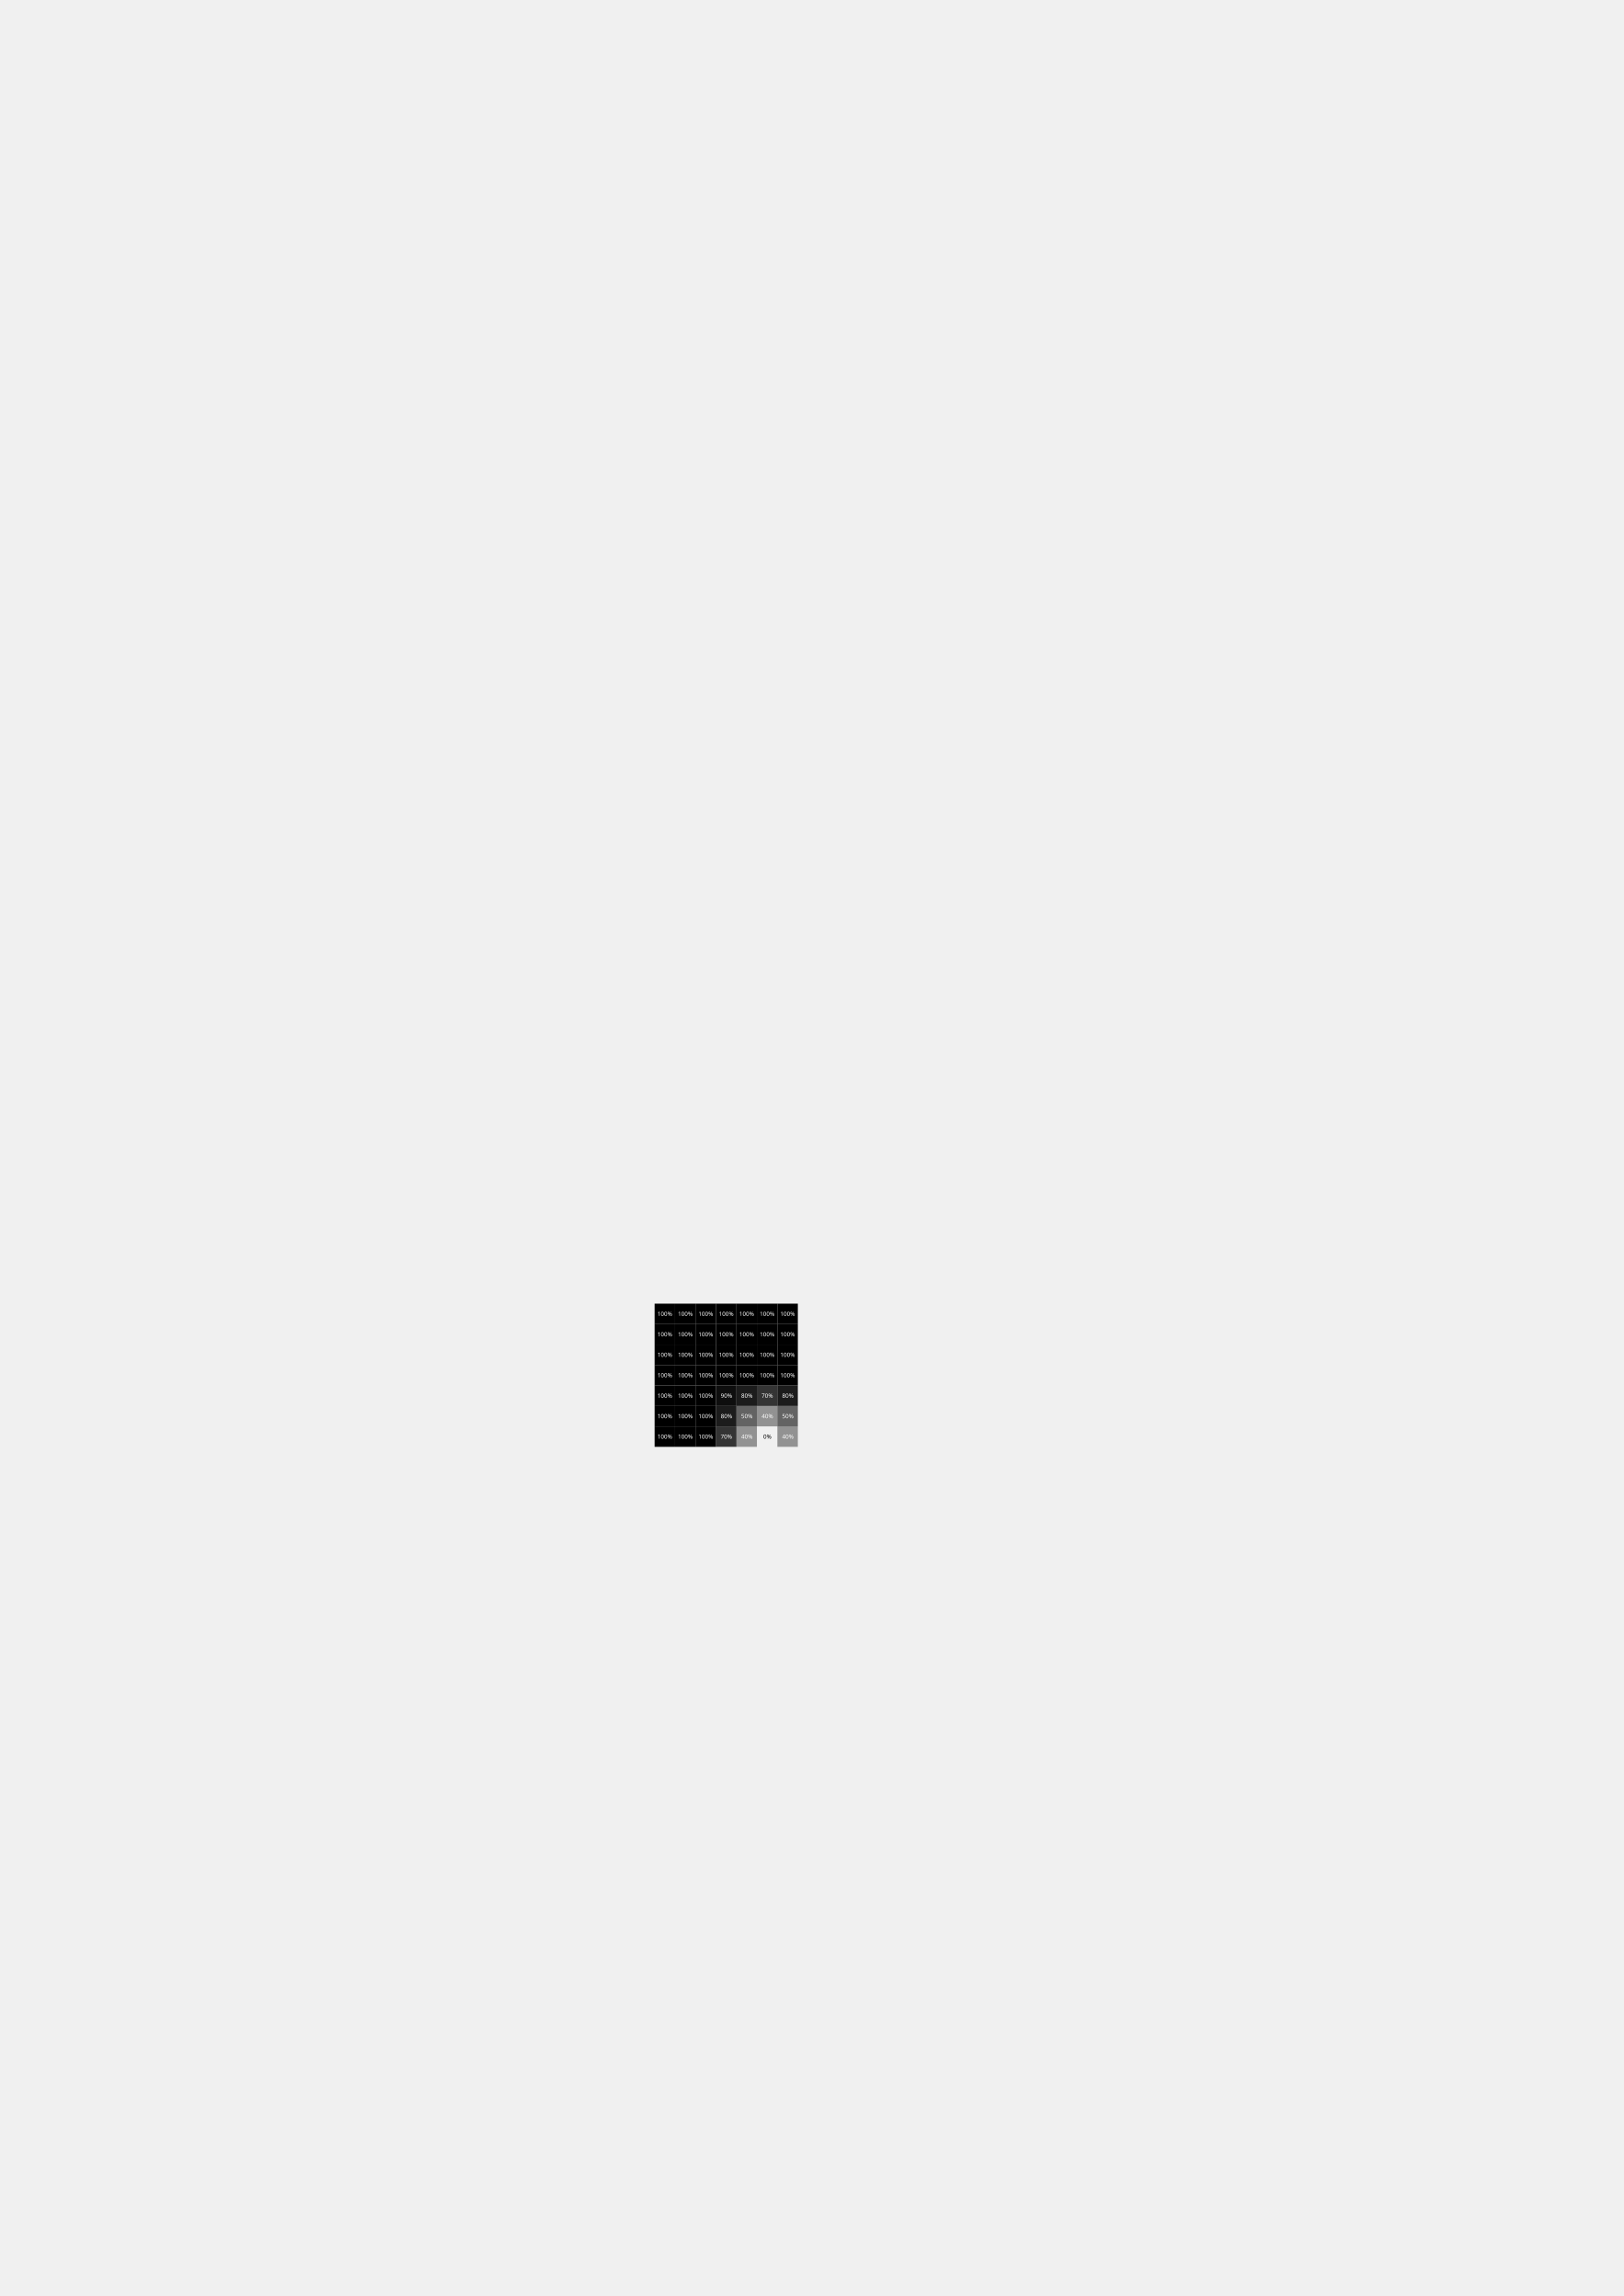
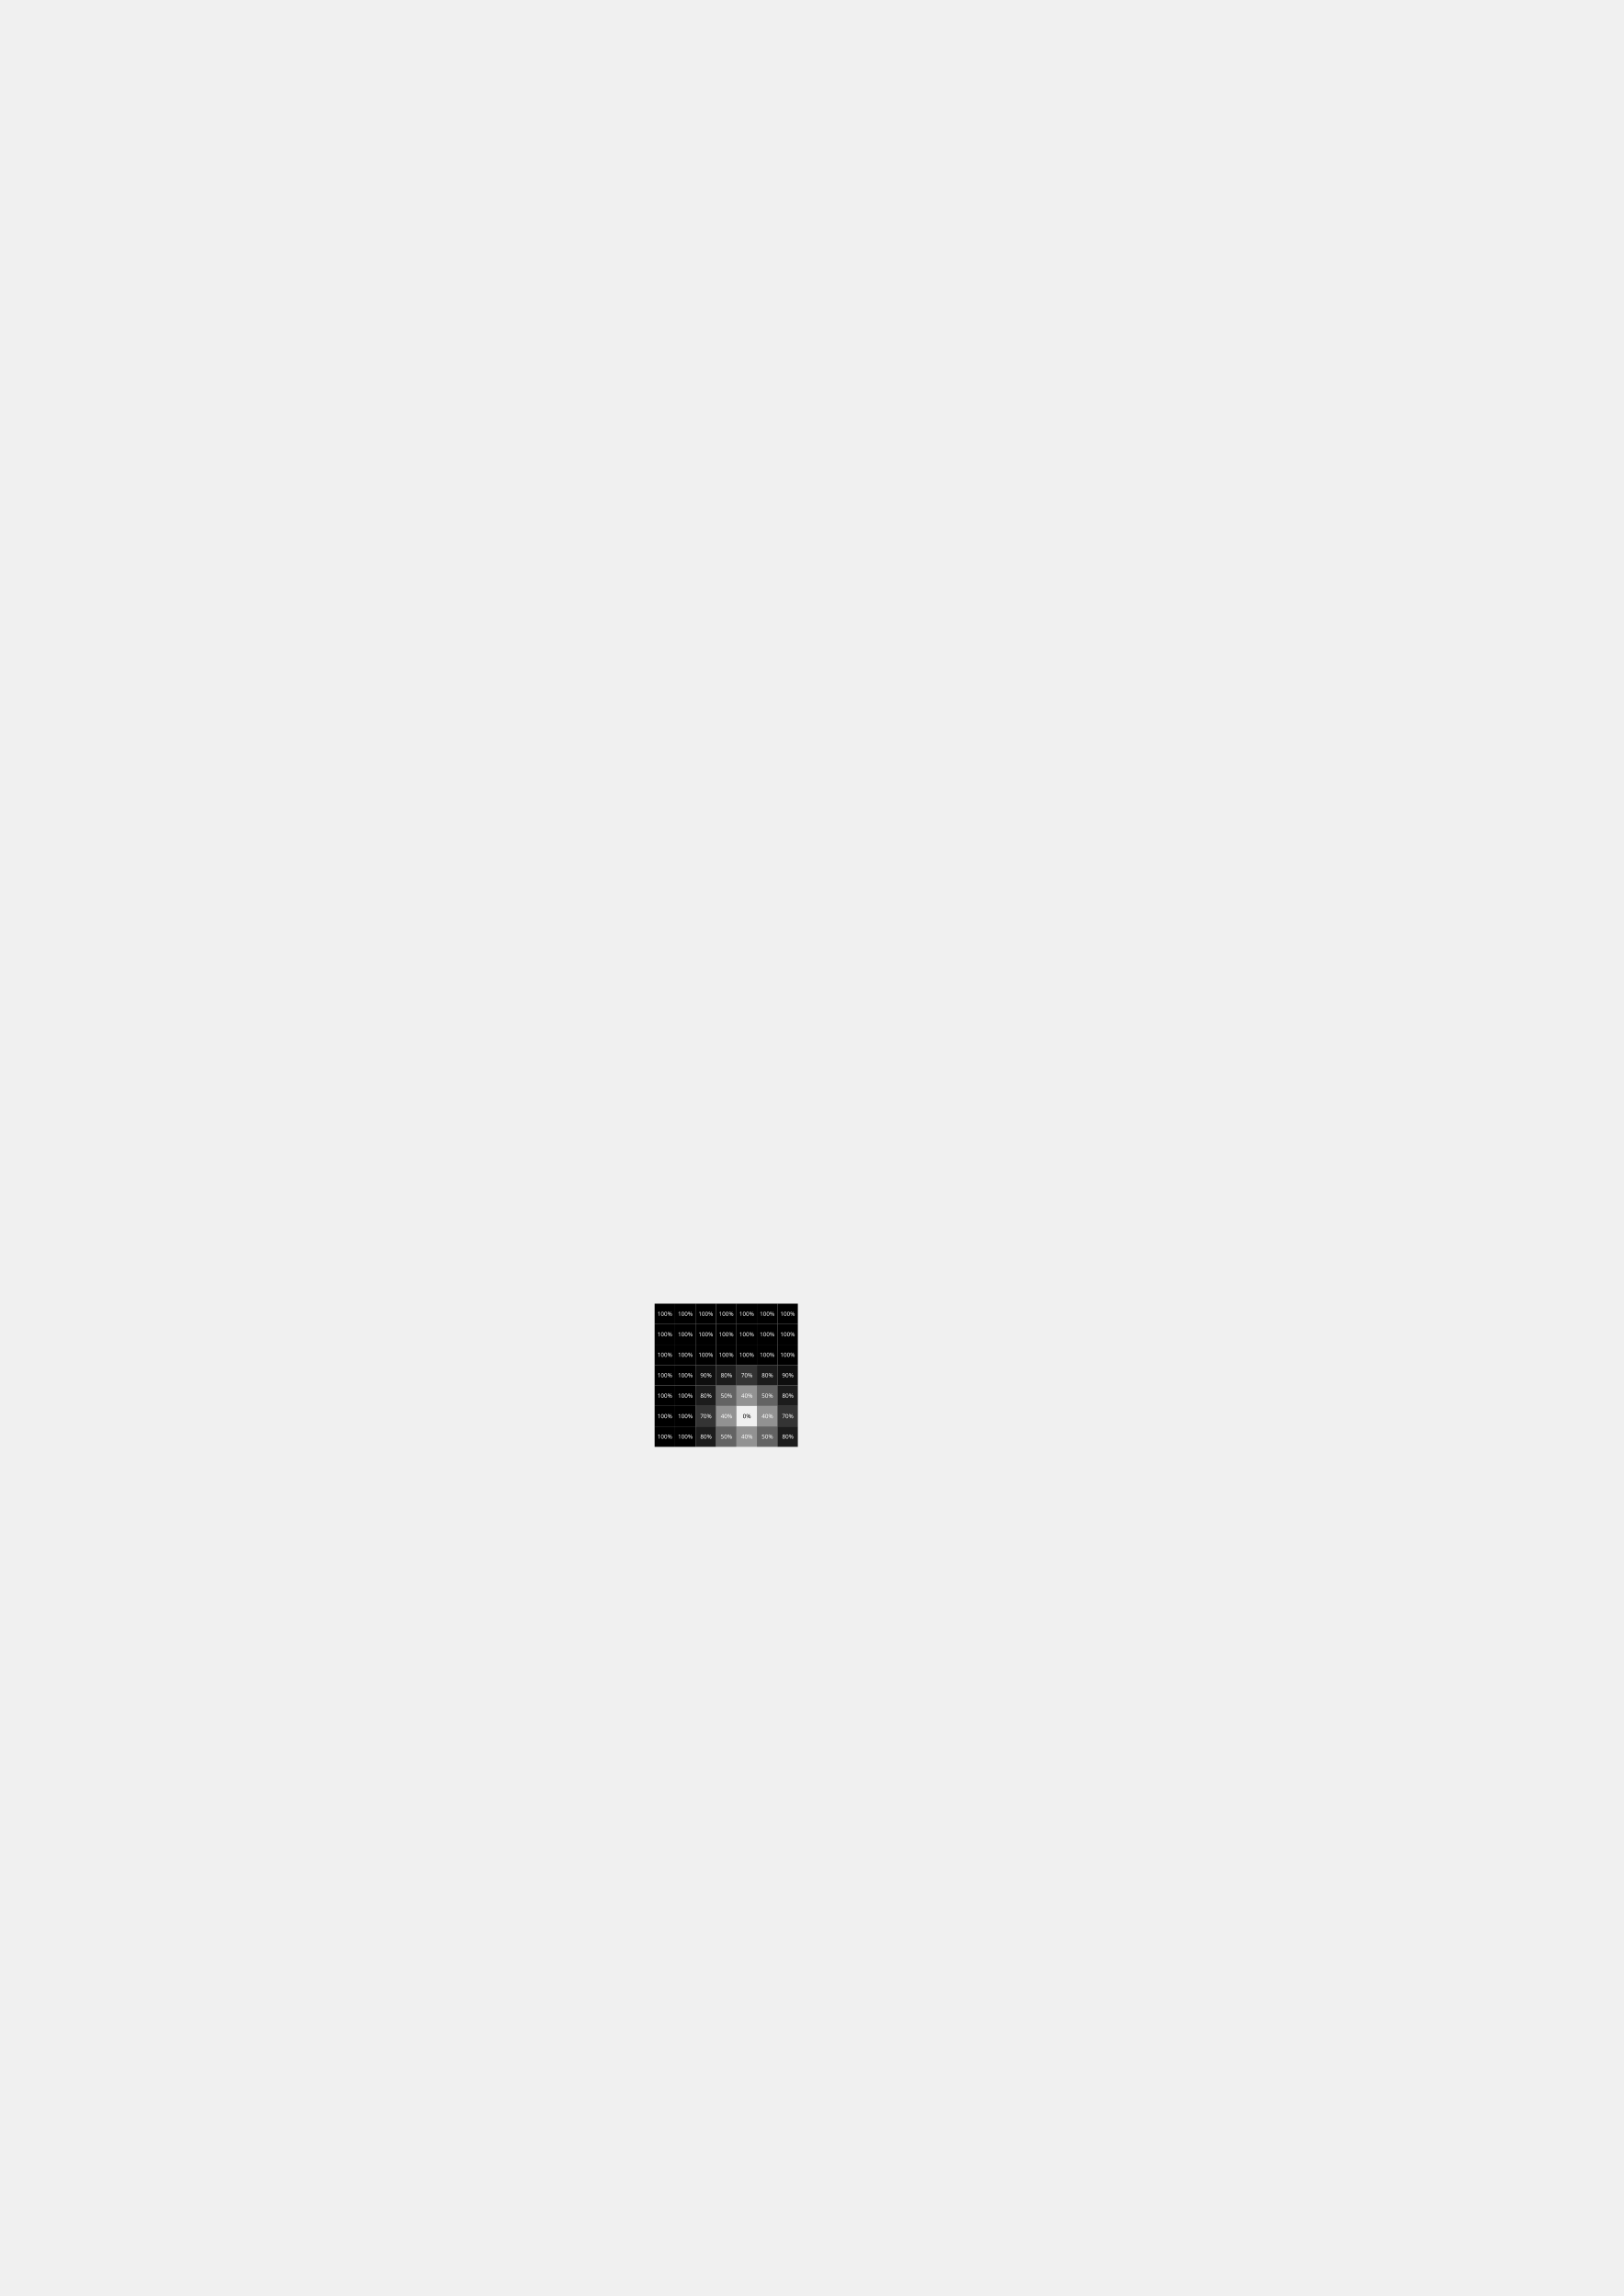
<svg xmlns="http://www.w3.org/2000/svg" width="210mm" height="297mm" id="svg2" version="1.1">
  <defs id="defs4" />
  <g id="layer1">
    <rect style="fill:#000000;fill-opacity:1;fill-rule:nonzero;stroke:none" id="rect2987" width="10" height="10" x="320" y="637.362" />
    <text xml:space="preserve" style="font-size:2.829px;font-style:normal;font-variant:normal;font-weight:normal;font-stretch:normal;line-height:125%;letter-spacing:0px;word-spacing:0px;fill:#ffffff;fill-opacity:1;stroke:none;font-family:Century Gothic;-inkscape-font-specification:Century Gothic" x="321.38" y="643.353" id="text3001">
      <tspan id="tspan3003" x="321.38" y="643.353">100%</tspan>
    </text>
    <rect style="fill:#000000;fill-opacity:1;fill-rule:nonzero;stroke:none" id="rect2987-0" width="10" height="10" x="330" y="637.362" />
    <text xml:space="preserve" style="font-size:2.829px;font-style:normal;font-variant:normal;font-weight:normal;font-stretch:normal;line-height:125%;letter-spacing:0px;word-spacing:0px;fill:#ffffff;fill-opacity:1;stroke:none;font-family:Century Gothic;-inkscape-font-specification:Century Gothic" x="331.38" y="643.353" id="text3001-9">
      <tspan id="tspan3003-4" x="331.38" y="643.353">100%</tspan>
    </text>
    <rect style="fill:#000000;fill-opacity:1;fill-rule:nonzero;stroke:none" id="rect2987-8" width="10" height="10" x="340" y="637.362" />
    <text xml:space="preserve" style="font-size:2.829px;font-style:normal;font-variant:normal;font-weight:normal;font-stretch:normal;line-height:125%;letter-spacing:0px;word-spacing:0px;fill:#ffffff;fill-opacity:1;stroke:none;font-family:Century Gothic;-inkscape-font-specification:Century Gothic" x="341.38" y="643.353" id="text3001-8">
      <tspan id="tspan3003-2" x="341.38" y="643.353">100%</tspan>
    </text>
    <rect style="fill:#000000;fill-opacity:1;fill-rule:nonzero;stroke:none" id="rect2987-4" width="10" height="10" x="350" y="637.362" />
    <text xml:space="preserve" style="font-size:2.829px;font-style:normal;font-variant:normal;font-weight:normal;font-stretch:normal;line-height:125%;letter-spacing:0px;word-spacing:0px;fill:#ffffff;fill-opacity:1;stroke:none;font-family:Century Gothic;-inkscape-font-specification:Century Gothic" x="351.38" y="643.353" id="text3001-5">
      <tspan id="tspan3003-5" x="351.38" y="643.353">100%</tspan>
    </text>
    <rect style="fill:#000000;fill-opacity:1;fill-rule:nonzero;stroke:none" id="rect2987-1" width="10" height="10" x="360" y="637.362" />
    <text xml:space="preserve" style="font-size:2.829px;font-style:normal;font-variant:normal;font-weight:normal;font-stretch:normal;line-height:125%;letter-spacing:0px;word-spacing:0px;fill:#ffffff;fill-opacity:1;stroke:none;font-family:Century Gothic;-inkscape-font-specification:Century Gothic" x="361.38" y="643.353" id="text3001-7">
      <tspan id="tspan3003-1" x="361.38" y="643.353">100%</tspan>
    </text>
    <rect style="fill:#000000;fill-opacity:1;fill-rule:nonzero;stroke:none" id="rect2987-15" width="10" height="10" x="360" y="647.362" />
    <text xml:space="preserve" style="font-size:2.829px;font-style:normal;font-variant:normal;font-weight:normal;font-stretch:normal;line-height:125%;letter-spacing:0px;word-spacing:0px;fill:#ffffff;fill-opacity:1;stroke:none;font-family:Century Gothic;-inkscape-font-specification:Century Gothic" x="361.38" y="653.353" id="text3001-2">
      <tspan id="tspan3003-7" x="361.38" y="653.353">100%</tspan>
    </text>
    <rect style="fill:#000000;fill-opacity:1;fill-rule:nonzero;stroke:none" id="rect2987-6" width="10" height="10" x="350" y="647.362" />
    <text xml:space="preserve" style="font-size:2.829px;font-style:normal;font-variant:normal;font-weight:normal;font-stretch:normal;line-height:125%;letter-spacing:0px;word-spacing:0px;fill:#ffffff;fill-opacity:1;stroke:none;font-family:Century Gothic;-inkscape-font-specification:Century Gothic" x="351.38" y="653.353" id="text3001-1">
      <tspan id="tspan3003-42" x="351.38" y="653.353">100%</tspan>
    </text>
    <rect style="fill:#000000;fill-opacity:1;fill-rule:nonzero;stroke:none" id="rect2987-3" width="10" height="10" x="340" y="647.362" />
    <text xml:space="preserve" style="font-size:2.829px;font-style:normal;font-variant:normal;font-weight:normal;font-stretch:normal;line-height:125%;letter-spacing:0px;word-spacing:0px;fill:#ffffff;fill-opacity:1;stroke:none;font-family:Century Gothic;-inkscape-font-specification:Century Gothic" x="341.38" y="653.353" id="text3001-22">
      <tspan id="tspan3003-16" x="341.38" y="653.353">100%</tspan>
    </text>
    <rect style="fill:#000000;fill-opacity:1;fill-rule:nonzero;stroke:none" id="rect2987-85" width="10" height="10" x="330" y="647.362" />
    <text xml:space="preserve" style="font-size:2.829px;font-style:normal;font-variant:normal;font-weight:normal;font-stretch:normal;line-height:125%;letter-spacing:0px;word-spacing:0px;fill:#ffffff;fill-opacity:1;stroke:none;font-family:Century Gothic;-inkscape-font-specification:Century Gothic" x="331.38" y="653.353" id="text3001-76">
      <tspan id="tspan3003-18" x="331.38" y="653.353">100%</tspan>
    </text>
    <rect style="fill:#000000;fill-opacity:1;fill-rule:nonzero;stroke:none" id="rect2987-9" width="10" height="10" x="320" y="647.362" />
    <text xml:space="preserve" style="font-size:2.829px;font-style:normal;font-variant:normal;font-weight:normal;font-stretch:normal;line-height:125%;letter-spacing:0px;word-spacing:0px;fill:#ffffff;fill-opacity:1;stroke:none;font-family:Century Gothic;-inkscape-font-specification:Century Gothic" x="321.38" y="653.353" id="text3001-27">
      <tspan id="tspan3003-9" x="321.38" y="653.353">100%</tspan>
    </text>
    <rect style="fill:#000000;fill-opacity:1;fill-rule:nonzero;stroke:none" id="rect2987-5" width="10" height="10" x="320" y="657.362" />
    <text xml:space="preserve" style="font-size:2.829px;font-style:normal;font-variant:normal;font-weight:normal;font-stretch:normal;line-height:125%;letter-spacing:0px;word-spacing:0px;fill:#ffffff;fill-opacity:1;stroke:none;font-family:Century Gothic;-inkscape-font-specification:Century Gothic" x="321.38" y="663.353" id="text3001-4">
      <tspan id="tspan3003-3" x="321.38" y="663.353">100%</tspan>
    </text>
    <rect style="fill:#000000;fill-opacity:1;fill-rule:nonzero;stroke:none" id="rect2987-12" width="10" height="10" x="320" y="667.362" />
    <text xml:space="preserve" style="font-size:2.829px;font-style:normal;font-variant:normal;font-weight:normal;font-stretch:normal;line-height:125%;letter-spacing:0px;word-spacing:0px;fill:#ffffff;fill-opacity:1;stroke:none;font-family:Century Gothic;-inkscape-font-specification:Century Gothic" x="321.38" y="673.353" id="text3001-3">
      <tspan id="tspan3003-34" x="321.38" y="673.353">100%</tspan>
    </text>
    <rect style="fill:#000000;fill-opacity:1;fill-rule:nonzero;stroke:none" id="rect2987-11" width="10" height="10" x="330" y="657.362" />
    <text xml:space="preserve" style="font-size:2.829px;font-style:normal;font-variant:normal;font-weight:normal;font-stretch:normal;line-height:125%;letter-spacing:0px;word-spacing:0px;fill:#ffffff;fill-opacity:1;stroke:none;font-family:Century Gothic;-inkscape-font-specification:Century Gothic" x="331.38" y="663.353" id="text3001-38">
      <tspan id="tspan3003-74" x="331.38" y="663.353">100%</tspan>
    </text>
    <rect style="fill:#000000;fill-opacity:1;fill-rule:nonzero;stroke:none" id="rect2987-2" width="10" height="10" x="340" y="657.362" />
    <text xml:space="preserve" style="font-size:2.829px;font-style:normal;font-variant:normal;font-weight:normal;font-stretch:normal;line-height:125%;letter-spacing:0px;word-spacing:0px;fill:#ffffff;fill-opacity:1;stroke:none;font-family:Century Gothic;-inkscape-font-specification:Century Gothic" x="341.38" y="663.353" id="text3001-77">
      <tspan id="tspan3003-93" x="341.38" y="663.353">100%</tspan>
    </text>
    <rect style="fill:#000000;fill-opacity:1;fill-rule:nonzero;stroke:none" id="rect2987-19" width="10" height="10" x="370" y="637.362" />
    <text xml:space="preserve" style="font-size:2.829px;font-style:normal;font-variant:normal;font-weight:normal;font-stretch:normal;line-height:125%;letter-spacing:0px;word-spacing:0px;fill:#ffffff;fill-opacity:1;stroke:none;font-family:Century Gothic;-inkscape-font-specification:Century Gothic" x="371.38" y="643.353" id="text3001-86">
      <tspan id="tspan3003-50" x="371.38" y="643.353">100%</tspan>
    </text>
    <rect style="fill:#000000;fill-opacity:1;fill-rule:nonzero;stroke:none" id="rect2987-28" width="10" height="10" x="380" y="637.362" />
    <text xml:space="preserve" style="font-size:2.829px;font-style:normal;font-variant:normal;font-weight:normal;font-stretch:normal;line-height:125%;letter-spacing:0px;word-spacing:0px;fill:#ffffff;fill-opacity:1;stroke:none;font-family:Century Gothic;-inkscape-font-specification:Century Gothic" x="381.38" y="643.353" id="text3001-6">
      <tspan id="tspan3003-0" x="381.38" y="643.353">100%</tspan>
    </text>
    <rect style="fill:#000000;fill-opacity:1;fill-rule:nonzero;stroke:none" id="rect2987-24" width="10" height="10" x="380" y="647.362" />
    <text xml:space="preserve" style="font-size:2.829px;font-style:normal;font-variant:normal;font-weight:normal;font-stretch:normal;line-height:125%;letter-spacing:0px;word-spacing:0px;fill:#ffffff;fill-opacity:1;stroke:none;font-family:Century Gothic;-inkscape-font-specification:Century Gothic" x="381.38" y="653.353" id="text3001-865">
      <tspan id="tspan3003-09" x="381.38" y="653.353">100%</tspan>
    </text>
    <rect style="fill:#000000;fill-opacity:1;fill-rule:nonzero;stroke:none" id="rect2987-00" width="10" height="10" x="370" y="647.362" />
    <text xml:space="preserve" style="font-size:2.829px;font-style:normal;font-variant:normal;font-weight:normal;font-stretch:normal;line-height:125%;letter-spacing:0px;word-spacing:0px;fill:#ffffff;fill-opacity:1;stroke:none;font-family:Century Gothic;-inkscape-font-specification:Century Gothic" x="371.38" y="653.353" id="text3001-61">
      <tspan id="tspan3003-38" x="371.38" y="653.353">100%</tspan>
    </text>
    <rect style="fill:#000000;fill-opacity:1;fill-rule:nonzero;stroke:none" id="rect2987-93" width="10" height="10" x="370" y="657.362" />
    <text xml:space="preserve" style="font-size:2.829px;font-style:normal;font-variant:normal;font-weight:normal;font-stretch:normal;line-height:125%;letter-spacing:0px;word-spacing:0px;fill:#ffffff;fill-opacity:1;stroke:none;font-family:Century Gothic;-inkscape-font-specification:Century Gothic" x="371.38" y="663.353" id="text3001-44">
      <tspan id="tspan3003-6" x="371.38" y="663.353">100%</tspan>
    </text>
    <rect style="fill:#000000;fill-opacity:1;fill-rule:nonzero;stroke:none" id="rect2987-06" width="10" height="10" x="360" y="657.362" />
    <text xml:space="preserve" style="font-size:2.829px;font-style:normal;font-variant:normal;font-weight:normal;font-stretch:normal;line-height:125%;letter-spacing:0px;word-spacing:0px;fill:#ffffff;fill-opacity:1;stroke:none;font-family:Century Gothic;-inkscape-font-specification:Century Gothic" x="361.38" y="663.353" id="text3001-618">
      <tspan id="tspan3003-49" x="361.38" y="663.353">100%</tspan>
    </text>
    <rect style="fill:#000000;fill-opacity:1;fill-rule:nonzero;stroke:none" id="rect2987-63" width="10" height="10" x="350" y="657.362" />
    <text xml:space="preserve" style="font-size:2.829px;font-style:normal;font-variant:normal;font-weight:normal;font-stretch:normal;line-height:125%;letter-spacing:0px;word-spacing:0px;fill:#ffffff;fill-opacity:1;stroke:none;font-family:Century Gothic;-inkscape-font-specification:Century Gothic" x="351.38" y="663.353" id="text3001-78">
      <tspan id="tspan3003-8" x="351.38" y="663.353">100%</tspan>
    </text>
    <rect style="fill:#000000;fill-opacity:1;fill-rule:nonzero;stroke:none" id="rect2987-29" width="10" height="10" x="380" y="657.362" />
    <text xml:space="preserve" style="font-size:2.829px;font-style:normal;font-variant:normal;font-weight:normal;font-stretch:normal;line-height:125%;letter-spacing:0px;word-spacing:0px;fill:#ffffff;fill-opacity:1;stroke:none;font-family:Century Gothic;-inkscape-font-specification:Century Gothic" x="381.38" y="663.353" id="text3001-13">
      <tspan id="tspan3003-59" x="381.38" y="663.353">100%</tspan>
    </text>
-     <rect style="fill:#000000;fill-opacity:1;fill-rule:nonzero;stroke:none" id="rect2987-84" width="10" height="10" x="380" y="667.362" />
-     <text xml:space="preserve" style="font-size:2.829px;font-style:normal;font-variant:normal;font-weight:normal;font-stretch:normal;line-height:125%;letter-spacing:0px;word-spacing:0px;fill:#ffffff;fill-opacity:1;stroke:none;font-family:Century Gothic;-inkscape-font-specification:Century Gothic" x="381.38" y="673.353" id="text3001-0">
-       <tspan id="tspan3003-76" x="381.38" y="673.353">100%</tspan>
-     </text>
-     <rect style="fill:#000000;fill-opacity:1;fill-rule:nonzero;stroke:none" id="rect2987-36" width="10" height="10" x="370" y="667.362" />
-     <text xml:space="preserve" style="font-size:2.829px;font-style:normal;font-variant:normal;font-weight:normal;font-stretch:normal;line-height:125%;letter-spacing:0px;word-spacing:0px;fill:#ffffff;fill-opacity:1;stroke:none;font-family:Century Gothic;-inkscape-font-specification:Century Gothic" x="371.38" y="673.353" id="text3001-15">
-       <tspan id="tspan3003-420" x="371.38" y="673.353">100%</tspan>
-     </text>
-     <rect style="fill:#000000;fill-opacity:1;fill-rule:nonzero;stroke:none" id="rect2987-97" width="10" height="10" x="360" y="667.362" />
-     <text xml:space="preserve" style="font-size:2.829px;font-style:normal;font-variant:normal;font-weight:normal;font-stretch:normal;line-height:125%;letter-spacing:0px;word-spacing:0px;fill:#ffffff;fill-opacity:1;stroke:none;font-family:Century Gothic;-inkscape-font-specification:Century Gothic" x="361.38" y="673.353" id="text3001-37">
-       <tspan id="tspan3003-26" x="361.38" y="673.353">100%</tspan>
-     </text>
-     <rect style="fill:#000000;fill-opacity:1;fill-rule:nonzero;stroke:none" id="rect2987-01" width="10" height="10" x="350" y="667.362" />
-     <text xml:space="preserve" style="font-size:2.829px;font-style:normal;font-variant:normal;font-weight:normal;font-stretch:normal;line-height:125%;letter-spacing:0px;word-spacing:0px;fill:#ffffff;fill-opacity:1;stroke:none;font-family:Century Gothic;-inkscape-font-specification:Century Gothic" x="351.38" y="673.353" id="text3001-65">
-       <tspan id="tspan3003-75" x="351.38" y="673.353">100%</tspan>
-     </text>
-     <rect style="fill:#000000;fill-opacity:1;fill-rule:nonzero;stroke:none" id="rect2987-41" width="10" height="10" x="340" y="667.362" />
-     <text xml:space="preserve" style="font-size:2.829px;font-style:normal;font-variant:normal;font-weight:normal;font-stretch:normal;line-height:125%;letter-spacing:0px;word-spacing:0px;fill:#ffffff;fill-opacity:1;stroke:none;font-family:Century Gothic;-inkscape-font-specification:Century Gothic" x="341.38" y="673.353" id="text3001-20">
-       <tspan id="tspan3003-01" x="341.38" y="673.353">100%</tspan>
-     </text>
    <rect style="fill:#000000;fill-opacity:1;fill-rule:nonzero;stroke:none" id="rect2987-46" width="10" height="10" x="330" y="667.362" />
    <text xml:space="preserve" style="font-size:2.829px;font-style:normal;font-variant:normal;font-weight:normal;font-stretch:normal;line-height:125%;letter-spacing:0px;word-spacing:0px;fill:#ffffff;fill-opacity:1;stroke:none;font-family:Century Gothic;-inkscape-font-specification:Century Gothic" x="331.38" y="673.353" id="text3001-07">
      <tspan id="tspan3003-17" x="331.38" y="673.353">100%</tspan>
    </text>
    <rect style="fill:#000000;fill-opacity:1;fill-rule:nonzero;stroke:none" id="rect2987-7" width="10" height="10" x="320" y="677.362" />
    <text xml:space="preserve" style="font-size:2.829px;font-style:normal;font-variant:normal;font-weight:normal;font-stretch:normal;line-height:125%;letter-spacing:0px;word-spacing:0px;fill:#ffffff;fill-opacity:1;stroke:none;font-family:Century Gothic;-inkscape-font-specification:Century Gothic" x="321.38" y="683.353" id="text3001-773">
      <tspan id="tspan3003-35" x="321.38" y="683.353">100%</tspan>
    </text>
    <rect style="fill:#000000;fill-opacity:1;fill-rule:nonzero;stroke:none" id="rect2987-99" width="10" height="10" x="320" y="687.362" />
    <text xml:space="preserve" style="font-size:2.829px;font-style:normal;font-variant:normal;font-weight:normal;font-stretch:normal;line-height:125%;letter-spacing:0px;word-spacing:0px;fill:#ffffff;fill-opacity:1;stroke:none;font-family:Century Gothic;-inkscape-font-specification:Century Gothic" x="321.38" y="693.353" id="text3001-81">
      <tspan id="tspan3003-82" x="321.38" y="693.353">100%</tspan>
    </text>
    <rect style="fill:#000000;fill-opacity:1;fill-rule:nonzero;stroke:none" id="rect2987-66" width="10" height="10" x="320" y="697.362" />
    <text xml:space="preserve" style="font-size:2.829px;font-style:normal;font-variant:normal;font-weight:normal;font-stretch:normal;line-height:125%;letter-spacing:0px;word-spacing:0px;fill:#ffffff;fill-opacity:1;stroke:none;font-family:Century Gothic;-inkscape-font-specification:Century Gothic" x="321.38" y="703.353" id="text3001-03">
      <tspan id="tspan3003-80" x="321.38" y="703.353">100%</tspan>
    </text>
    <rect style="fill:#000000;fill-opacity:1;fill-rule:nonzero;stroke:none" id="rect2987-125" width="10" height="10" x="330" y="697.362" />
    <text xml:space="preserve" style="font-size:2.829px;font-style:normal;font-variant:normal;font-weight:normal;font-stretch:normal;line-height:125%;letter-spacing:0px;word-spacing:0px;fill:#ffffff;fill-opacity:1;stroke:none;font-family:Century Gothic;-inkscape-font-specification:Century Gothic" x="331.38" y="703.353" id="text3001-09">
      <tspan id="tspan3003-47" x="331.38" y="703.353">100%</tspan>
    </text>
-     <rect style="fill:#000000;fill-opacity:1;fill-rule:nonzero;stroke:none" id="rect2987-83" width="10" height="10" x="340" y="697.362" />
-     <text xml:space="preserve" style="font-size:2.829px;font-style:normal;font-variant:normal;font-weight:normal;font-stretch:normal;line-height:125%;letter-spacing:0px;word-spacing:0px;fill:#ffffff;fill-opacity:1;stroke:none;font-family:Century Gothic;-inkscape-font-specification:Century Gothic" x="341.38" y="703.353" id="text3001-51">
-       <tspan id="tspan3003-20" x="341.38" y="703.353">100%</tspan>
-     </text>
-     <rect style="fill:#000000;fill-opacity:0.784;fill-rule:nonzero;stroke:none" id="rect2987-16" width="10" height="10" x="350" y="697.362" />
-     <text xml:space="preserve" style="font-size:2.829px;font-style:normal;font-variant:normal;font-weight:normal;font-stretch:normal;line-height:125%;letter-spacing:0px;word-spacing:0px;fill:#ffffff;fill-opacity:1;stroke:none;font-family:Century Gothic;-inkscape-font-specification:Century Gothic" x="352.264" y="703.353" id="text3001-40">
-       <tspan id="tspan3003-61" x="352.264" y="703.353">70%</tspan>
-     </text>
-     <rect style="fill:#000000;fill-opacity:0.392;fill-rule:nonzero;stroke:none" id="rect2987-89" width="10" height="10" x="360" y="697.362" />
-     <text xml:space="preserve" style="font-size:2.829px;font-style:normal;font-variant:normal;font-weight:normal;font-stretch:normal;line-height:125%;letter-spacing:0px;word-spacing:0px;fill:#ffffff;fill-opacity:1;stroke:none;font-family:Century Gothic;-inkscape-font-specification:Century Gothic" x="362.33" y="703.353" id="text3001-84">
-       <tspan id="tspan3003-14" x="362.33" y="703.353">40%</tspan>
-     </text>
-     <rect style="fill:#000000;fill-opacity:0;fill-rule:nonzero;stroke:none" id="rect2987-39" width="10" height="10" x="370" y="697.362" />
-     <text xml:space="preserve" style="font-size:2.829px;font-style:normal;font-variant:normal;font-weight:normal;font-stretch:normal;line-height:125%;letter-spacing:0px;word-spacing:0px;fill:#000000;fill-opacity:1;stroke:none;font-family:Century Gothic;-inkscape-font-specification:Century Gothic" x="373.106" y="703.353" id="text3001-88">
-       <tspan id="tspan3003-08" x="373.106" y="703.353">0%</tspan>
-     </text>
-     <rect style="fill:#000000;fill-opacity:0.392;fill-rule:nonzero;stroke:none" id="rect2987-77" width="10" height="10" x="380" y="697.362" />
-     <text xml:space="preserve" style="font-size:2.829px;font-style:normal;font-variant:normal;font-weight:normal;font-stretch:normal;line-height:125%;letter-spacing:0px;word-spacing:0px;fill:#ffffff;fill-opacity:1;stroke:none;font-family:Century Gothic;-inkscape-font-specification:Century Gothic" x="382.33" y="703.353" id="text3001-83">
-       <tspan id="tspan3003-83" x="382.33" y="703.353">40%</tspan>
-     </text>
-     <rect style="fill:#000000;fill-opacity:0.588;fill-rule:nonzero;stroke:none" id="rect2987-71" width="10" height="10" x="380" y="687.362" />
-     <text xml:space="preserve" style="font-size:2.829px;font-style:normal;font-variant:normal;font-weight:normal;font-stretch:normal;line-height:125%;letter-spacing:0px;word-spacing:0px;fill:#ffffff;fill-opacity:1;stroke:none;font-family:Century Gothic;-inkscape-font-specification:Century Gothic" x="382.309" y="693.353" id="text3001-073">
-       <tspan id="tspan3003-496" x="382.309" y="693.353">50%</tspan>
-     </text>
-     <rect style="fill:#000000;fill-opacity:0.882;fill-rule:nonzero;stroke:none" id="rect2987-34" width="10" height="10" x="380" y="677.362" />
-     <text xml:space="preserve" style="font-size:2.829px;font-style:normal;font-variant:normal;font-weight:normal;font-stretch:normal;line-height:125%;letter-spacing:0px;word-spacing:0px;fill:#ffffff;fill-opacity:1;stroke:none;font-family:Century Gothic;-inkscape-font-specification:Century Gothic" x="382.318" y="683.353" id="text3001-849">
-       <tspan id="tspan3003-92" x="382.318" y="683.353">80%</tspan>
-     </text>
-     <rect style="fill:#000000;fill-opacity:0.784;fill-rule:nonzero;stroke:none" id="rect2987-55" width="10" height="10" x="370" y="677.362" />
-     <text xml:space="preserve" style="font-size:2.829px;font-style:normal;font-variant:normal;font-weight:normal;font-stretch:normal;line-height:125%;letter-spacing:0px;word-spacing:0px;fill:#ffffff;fill-opacity:1;stroke:none;font-family:Century Gothic;-inkscape-font-specification:Century Gothic" x="372.264" y="683.353" id="text3001-33">
-       <tspan id="tspan3003-37" x="372.264" y="683.353">70%</tspan>
-     </text>
-     <rect style="fill:#000000;fill-opacity:0.392;fill-rule:nonzero;stroke:none" id="rect2987-43" width="10" height="10" x="370" y="687.362" />
-     <text xml:space="preserve" style="font-size:2.829px;font-style:normal;font-variant:normal;font-weight:normal;font-stretch:normal;line-height:125%;letter-spacing:0px;word-spacing:0px;fill:#ffffff;fill-opacity:1;stroke:none;font-family:Century Gothic;-inkscape-font-specification:Century Gothic" x="372.33" y="693.353" id="text3001-80">
-       <tspan id="tspan3003-88" x="372.33" y="693.353">40%</tspan>
-     </text>
-     <rect style="fill:#000000;fill-opacity:0.588;fill-rule:nonzero;stroke:none" id="rect2987-068" width="10" height="10" x="360" y="687.362" />
-     <text xml:space="preserve" style="font-size:2.829px;font-style:normal;font-variant:normal;font-weight:normal;font-stretch:normal;line-height:125%;letter-spacing:0px;word-spacing:0px;fill:#ffffff;fill-opacity:1;stroke:none;font-family:Century Gothic;-inkscape-font-specification:Century Gothic" x="362.309" y="693.353" id="text3001-19">
-       <tspan id="tspan3003-89" x="362.309" y="693.353">50%</tspan>
-     </text>
-     <rect style="fill:#000000;fill-opacity:0.882;fill-rule:nonzero;stroke:none" id="rect2987-72" width="10" height="10" x="350" y="687.362" />
-     <text xml:space="preserve" style="font-size:2.829px;font-style:normal;font-variant:normal;font-weight:normal;font-stretch:normal;line-height:125%;letter-spacing:0px;word-spacing:0px;fill:#ffffff;fill-opacity:1;stroke:none;font-family:Century Gothic;-inkscape-font-specification:Century Gothic" x="352.318" y="693.353" id="text3001-28">
-       <tspan id="tspan3003-28" x="352.318" y="693.353">80%</tspan>
-     </text>
-     <rect style="fill:#000000;fill-opacity:1;fill-rule:nonzero;stroke:none" id="rect2987-90" width="10" height="10" x="340" y="687.362" />
-     <text xml:space="preserve" style="font-size:2.829px;font-style:normal;font-variant:normal;font-weight:normal;font-stretch:normal;line-height:125%;letter-spacing:0px;word-spacing:0px;fill:#ffffff;fill-opacity:1;stroke:none;font-family:Century Gothic;-inkscape-font-specification:Century Gothic" x="341.38" y="693.353" id="text3001-781">
-       <tspan id="tspan3003-58" x="341.38" y="693.353">100%</tspan>
+     <rect style="fill:#000000;fill-opacity:0.784;fill-rule:nonzero;stroke:none" id="rect2987-16" width="10" height="10" x="340" y="687.362" />
+     <text xml:space="preserve" style="font-size:2.829px;font-style:normal;font-variant:normal;font-weight:normal;font-stretch:normal;line-height:125%;letter-spacing:0px;word-spacing:0px;fill:#ffffff;fill-opacity:1;stroke:none;font-family:Century Gothic;-inkscape-font-specification:Century Gothic" x="342.264" y="693.353" id="text3001-40">
+       <tspan id="tspan3003-61" x="342.264" y="693.353">70%</tspan>
+     </text>
+     <rect style="fill:#000000;fill-opacity:0.392;fill-rule:nonzero;stroke:none" id="rect2987-89" width="10" height="10" x="350" y="687.362" />
+     <text xml:space="preserve" style="font-size:2.829px;font-style:normal;font-variant:normal;font-weight:normal;font-stretch:normal;line-height:125%;letter-spacing:0px;word-spacing:0px;fill:#ffffff;fill-opacity:1;stroke:none;font-family:Century Gothic;-inkscape-font-specification:Century Gothic" x="352.33" y="693.353" id="text3001-84">
+       <tspan id="tspan3003-14" x="352.33" y="693.353">40%</tspan>
+     </text>
+     <rect style="fill:#000000;fill-opacity:0;fill-rule:nonzero;stroke:none" id="rect2987-39" width="10" height="10" x="360" y="687.362" />
+     <text xml:space="preserve" style="font-size:2.829px;font-style:normal;font-variant:normal;font-weight:normal;font-stretch:normal;line-height:125%;letter-spacing:0px;word-spacing:0px;fill:#000000;fill-opacity:1;stroke:none;font-family:Century Gothic;-inkscape-font-specification:Century Gothic" x="363.106" y="693.353" id="text3001-88">
+       <tspan id="tspan3003-08" x="363.106" y="693.353">0%</tspan>
+     </text>
+     <rect style="fill:#000000;fill-opacity:0.392;fill-rule:nonzero;stroke:none" id="rect2987-77" width="10" height="10" x="370" y="687.362" />
+     <text xml:space="preserve" style="font-size:2.829px;font-style:normal;font-variant:normal;font-weight:normal;font-stretch:normal;line-height:125%;letter-spacing:0px;word-spacing:0px;fill:#ffffff;fill-opacity:1;stroke:none;font-family:Century Gothic;-inkscape-font-specification:Century Gothic" x="372.33" y="693.353" id="text3001-83">
+       <tspan id="tspan3003-83" x="372.33" y="693.353">40%</tspan>
+     </text>
+     <rect style="fill:#000000;fill-opacity:0.588;fill-rule:nonzero;stroke:none" id="rect2987-71" width="10" height="10" x="370" y="677.362" />
+     <text xml:space="preserve" style="font-size:2.829px;font-style:normal;font-variant:normal;font-weight:normal;font-stretch:normal;line-height:125%;letter-spacing:0px;word-spacing:0px;fill:#ffffff;fill-opacity:1;stroke:none;font-family:Century Gothic;-inkscape-font-specification:Century Gothic" x="372.309" y="683.353" id="text3001-073">
+       <tspan id="tspan3003-496" x="372.309" y="683.353">50%</tspan>
+     </text>
+     <rect style="fill:#000000;fill-opacity:0.882;fill-rule:nonzero;stroke:none" id="rect2987-34" width="10" height="10" x="370" y="667.362" />
+     <text xml:space="preserve" style="font-size:2.829px;font-style:normal;font-variant:normal;font-weight:normal;font-stretch:normal;line-height:125%;letter-spacing:0px;word-spacing:0px;fill:#ffffff;fill-opacity:1;stroke:none;font-family:Century Gothic;-inkscape-font-specification:Century Gothic" x="372.318" y="673.353" id="text3001-849">
+       <tspan id="tspan3003-92" x="372.318" y="673.353">80%</tspan>
+     </text>
+     <rect style="fill:#000000;fill-opacity:0.784;fill-rule:nonzero;stroke:none" id="rect2987-55" width="10" height="10" x="360" y="667.362" />
+     <text xml:space="preserve" style="font-size:2.829px;font-style:normal;font-variant:normal;font-weight:normal;font-stretch:normal;line-height:125%;letter-spacing:0px;word-spacing:0px;fill:#ffffff;fill-opacity:1;stroke:none;font-family:Century Gothic;-inkscape-font-specification:Century Gothic" x="362.264" y="673.353" id="text3001-33">
+       <tspan id="tspan3003-37" x="362.264" y="673.353">70%</tspan>
+     </text>
+     <rect style="fill:#000000;fill-opacity:0.392;fill-rule:nonzero;stroke:none" id="rect2987-43" width="10" height="10" x="360" y="677.362" />
+     <text xml:space="preserve" style="font-size:2.829px;font-style:normal;font-variant:normal;font-weight:normal;font-stretch:normal;line-height:125%;letter-spacing:0px;word-spacing:0px;fill:#ffffff;fill-opacity:1;stroke:none;font-family:Century Gothic;-inkscape-font-specification:Century Gothic" x="362.33" y="683.353" id="text3001-80">
+       <tspan id="tspan3003-88" x="362.33" y="683.353">40%</tspan>
+     </text>
+     <rect style="fill:#000000;fill-opacity:0.588;fill-rule:nonzero;stroke:none" id="rect2987-068" width="10" height="10" x="350" y="677.362" />
+     <text xml:space="preserve" style="font-size:2.829px;font-style:normal;font-variant:normal;font-weight:normal;font-stretch:normal;line-height:125%;letter-spacing:0px;word-spacing:0px;fill:#ffffff;fill-opacity:1;stroke:none;font-family:Century Gothic;-inkscape-font-specification:Century Gothic" x="352.309" y="683.353" id="text3001-19">
+       <tspan id="tspan3003-89" x="352.309" y="683.353">50%</tspan>
+     </text>
+     <rect style="fill:#000000;fill-opacity:0.882;fill-rule:nonzero;stroke:none" id="rect2987-72" width="10" height="10" x="340" y="677.362" />
+     <text xml:space="preserve" style="font-size:2.829px;font-style:normal;font-variant:normal;font-weight:normal;font-stretch:normal;line-height:125%;letter-spacing:0px;word-spacing:0px;fill:#ffffff;fill-opacity:1;stroke:none;font-family:Century Gothic;-inkscape-font-specification:Century Gothic" x="342.318" y="683.353" id="text3001-28">
+       <tspan id="tspan3003-28" x="342.318" y="683.353">80%</tspan>
    </text>
    <rect style="fill:#000000;fill-opacity:1;fill-rule:nonzero;stroke:none" id="rect2987-61" width="10" height="10" x="330" y="687.362" />
    <text xml:space="preserve" style="font-size:2.829px;font-style:normal;font-variant:normal;font-weight:normal;font-stretch:normal;line-height:125%;letter-spacing:0px;word-spacing:0px;fill:#ffffff;fill-opacity:1;stroke:none;font-family:Century Gothic;-inkscape-font-specification:Century Gothic" x="331.38" y="693.353" id="text3001-24">
      <tspan id="tspan3003-25" x="331.38" y="693.353">100%</tspan>
    </text>
    <rect style="fill:#000000;fill-opacity:1;fill-rule:nonzero;stroke:none" id="rect2987-86" width="10" height="10" x="330" y="677.362" />
    <text xml:space="preserve" style="font-size:2.829px;font-style:normal;font-variant:normal;font-weight:normal;font-stretch:normal;line-height:125%;letter-spacing:0px;word-spacing:0px;fill:#ffffff;fill-opacity:1;stroke:none;font-family:Century Gothic;-inkscape-font-specification:Century Gothic" x="331.38" y="683.353" id="text3001-26">
      <tspan id="tspan3003-53" x="331.38" y="683.353">100%</tspan>
    </text>
-     <rect style="fill:#000000;fill-opacity:1;fill-rule:nonzero;stroke:none" id="rect2987-92" width="10" height="10" x="340" y="677.362" />
-     <text xml:space="preserve" style="font-size:2.829px;font-style:normal;font-variant:normal;font-weight:normal;font-stretch:normal;line-height:125%;letter-spacing:0px;word-spacing:0px;fill:#ffffff;fill-opacity:1;stroke:none;font-family:Century Gothic;-inkscape-font-specification:Century Gothic" x="341.38" y="683.353" id="text3001-46">
-       <tspan id="tspan3003-182" x="341.38" y="683.353">100%</tspan>
-     </text>
-     <rect style="fill:#000000;fill-opacity:0.882;fill-rule:nonzero;stroke:none" id="rect2987-20" width="10" height="10" x="360" y="677.362" />
-     <text xml:space="preserve" style="font-size:2.829px;font-style:normal;font-variant:normal;font-weight:normal;font-stretch:normal;line-height:125%;letter-spacing:0px;word-spacing:0px;fill:#ffffff;fill-opacity:1;stroke:none;font-family:Century Gothic;-inkscape-font-specification:Century Gothic" x="362.318" y="683.353" id="text3001-039">
-       <tspan id="tspan3003-181" x="362.318" y="683.353">80%</tspan>
-     </text>
-     <rect style="fill:#000000;fill-opacity:0.941;fill-rule:nonzero;stroke:none" id="rect2987-95" width="10" height="10" x="350" y="677.362" />
-     <text xml:space="preserve" style="font-size:2.829px;font-style:normal;font-variant:normal;font-weight:normal;font-stretch:normal;line-height:125%;letter-spacing:0px;word-spacing:0px;fill:#ffffff;fill-opacity:1;stroke:none;font-family:Century Gothic;-inkscape-font-specification:Century Gothic" x="352.297" y="683.353" id="text3001-32">
-       <tspan id="tspan3003-52" x="352.297" y="683.353">90%</tspan>
+     <rect style="fill:#000000;fill-opacity:0.882;fill-rule:nonzero;stroke:none" id="rect2987-20" width="10" height="10" x="350" y="667.362" />
+     <text xml:space="preserve" style="font-size:2.829px;font-style:normal;font-variant:normal;font-weight:normal;font-stretch:normal;line-height:125%;letter-spacing:0px;word-spacing:0px;fill:#ffffff;fill-opacity:1;stroke:none;font-family:Century Gothic;-inkscape-font-specification:Century Gothic" x="352.318" y="673.353" id="text3001-039">
+       <tspan id="tspan3003-181" x="352.318" y="673.353">80%</tspan>
+     </text>
+     <rect style="fill:#000000;fill-opacity:0.941;fill-rule:nonzero;stroke:none" id="rect2987-95" width="10" height="10" x="340" y="667.362" />
+     <text xml:space="preserve" style="font-size:2.829px;font-style:normal;font-variant:normal;font-weight:normal;font-stretch:normal;line-height:125%;letter-spacing:0px;word-spacing:0px;fill:#ffffff;fill-opacity:1;stroke:none;font-family:Century Gothic;-inkscape-font-specification:Century Gothic" x="342.297" y="673.353" id="text3001-32">
+       <tspan id="tspan3003-52" x="342.297" y="673.353">90%</tspan>
+     </text>
+     <rect style="fill:#000000;fill-opacity:0.784;fill-rule:nonzero;stroke:none" id="rect2987-16-1" width="10" height="10" x="380" y="687.362" />
+     <text xml:space="preserve" style="font-size:2.829px;font-style:normal;font-variant:normal;font-weight:normal;font-stretch:normal;line-height:125%;letter-spacing:0px;word-spacing:0px;fill:#ffffff;fill-opacity:1;stroke:none;font-family:Century Gothic;-inkscape-font-specification:Century Gothic" x="382.264" y="693.353" id="text3001-40-7">
+       <tspan id="tspan3003-61-4" x="382.264" y="693.353">70%</tspan>
+     </text>
+     <rect style="fill:#000000;fill-opacity:0.882;fill-rule:nonzero;stroke:none" id="rect2987-72-0" width="10" height="10" x="380" y="677.362" />
+     <text xml:space="preserve" style="font-size:2.829px;font-style:normal;font-variant:normal;font-weight:normal;font-stretch:normal;line-height:125%;letter-spacing:0px;word-spacing:0px;fill:#ffffff;fill-opacity:1;stroke:none;font-family:Century Gothic;-inkscape-font-specification:Century Gothic" x="382.318" y="683.353" id="text3001-28-9">
+       <tspan id="tspan3003-28-4" x="382.318" y="683.353">80%</tspan>
+     </text>
+     <rect style="fill:#000000;fill-opacity:0.941;fill-rule:nonzero;stroke:none" id="rect2987-95-8" width="10" height="10" x="380" y="667.362" />
+     <text xml:space="preserve" style="font-size:2.829px;font-style:normal;font-variant:normal;font-weight:normal;font-stretch:normal;line-height:125%;letter-spacing:0px;word-spacing:0px;fill:#ffffff;fill-opacity:1;stroke:none;font-family:Century Gothic;-inkscape-font-specification:Century Gothic" x="382.297" y="673.353" id="text3001-32-8">
+       <tspan id="tspan3003-52-2" x="382.297" y="673.353">90%</tspan>
+     </text>
+     <rect style="fill:#000000;fill-opacity:0.588;fill-rule:nonzero;stroke:none" id="rect2987-71-2" width="10" height="10" x="370" y="697.362" />
+     <text xml:space="preserve" style="font-size:2.829px;font-style:normal;font-variant:normal;font-weight:normal;font-stretch:normal;line-height:125%;letter-spacing:0px;word-spacing:0px;fill:#ffffff;fill-opacity:1;stroke:none;font-family:Century Gothic;-inkscape-font-specification:Century Gothic" x="372.309" y="703.353" id="text3001-073-2">
+       <tspan id="tspan3003-496-1" x="372.309" y="703.353">50%</tspan>
+     </text>
+     <rect style="fill:#000000;fill-opacity:0.392;fill-rule:nonzero;stroke:none" id="rect2987-43-6" width="10" height="10" x="360" y="697.362" />
+     <text xml:space="preserve" style="font-size:2.829px;font-style:normal;font-variant:normal;font-weight:normal;font-stretch:normal;line-height:125%;letter-spacing:0px;word-spacing:0px;fill:#ffffff;fill-opacity:1;stroke:none;font-family:Century Gothic;-inkscape-font-specification:Century Gothic" x="362.33" y="703.353" id="text3001-80-8">
+       <tspan id="tspan3003-88-5" x="362.33" y="703.353">40%</tspan>
+     </text>
+     <rect style="fill:#000000;fill-opacity:0.588;fill-rule:nonzero;stroke:none" id="rect2987-068-7" width="10" height="10" x="350" y="697.362" />
+     <text xml:space="preserve" style="font-size:2.829px;font-style:normal;font-variant:normal;font-weight:normal;font-stretch:normal;line-height:125%;letter-spacing:0px;word-spacing:0px;fill:#ffffff;fill-opacity:1;stroke:none;font-family:Century Gothic;-inkscape-font-specification:Century Gothic" x="352.309" y="703.353" id="text3001-19-6">
+       <tspan id="tspan3003-89-1" x="352.309" y="703.353">50%</tspan>
+     </text>
+     <rect style="fill:#000000;fill-opacity:0.882;fill-rule:nonzero;stroke:none" id="rect2987-72-8" width="10" height="10" x="340" y="697.362" />
+     <text xml:space="preserve" style="font-size:2.829px;font-style:normal;font-variant:normal;font-weight:normal;font-stretch:normal;line-height:125%;letter-spacing:0px;word-spacing:0px;fill:#ffffff;fill-opacity:1;stroke:none;font-family:Century Gothic;-inkscape-font-specification:Century Gothic" x="342.318" y="703.353" id="text3001-28-92">
+       <tspan id="tspan3003-28-7" x="342.318" y="703.353">80%</tspan>
+     </text>
+     <rect style="fill:#000000;fill-opacity:0.882;fill-rule:nonzero;stroke:none" id="rect2987-72-0-9" width="10" height="10" x="380" y="697.362" />
+     <text xml:space="preserve" style="font-size:2.829px;font-style:normal;font-variant:normal;font-weight:normal;font-stretch:normal;line-height:125%;letter-spacing:0px;word-spacing:0px;fill:#ffffff;fill-opacity:1;stroke:none;font-family:Century Gothic;-inkscape-font-specification:Century Gothic" x="382.318" y="703.353" id="text3001-28-9-5">
+       <tspan id="tspan3003-28-4-4" x="382.318" y="703.353">80%</tspan>
    </text>
  </g>
</svg>
